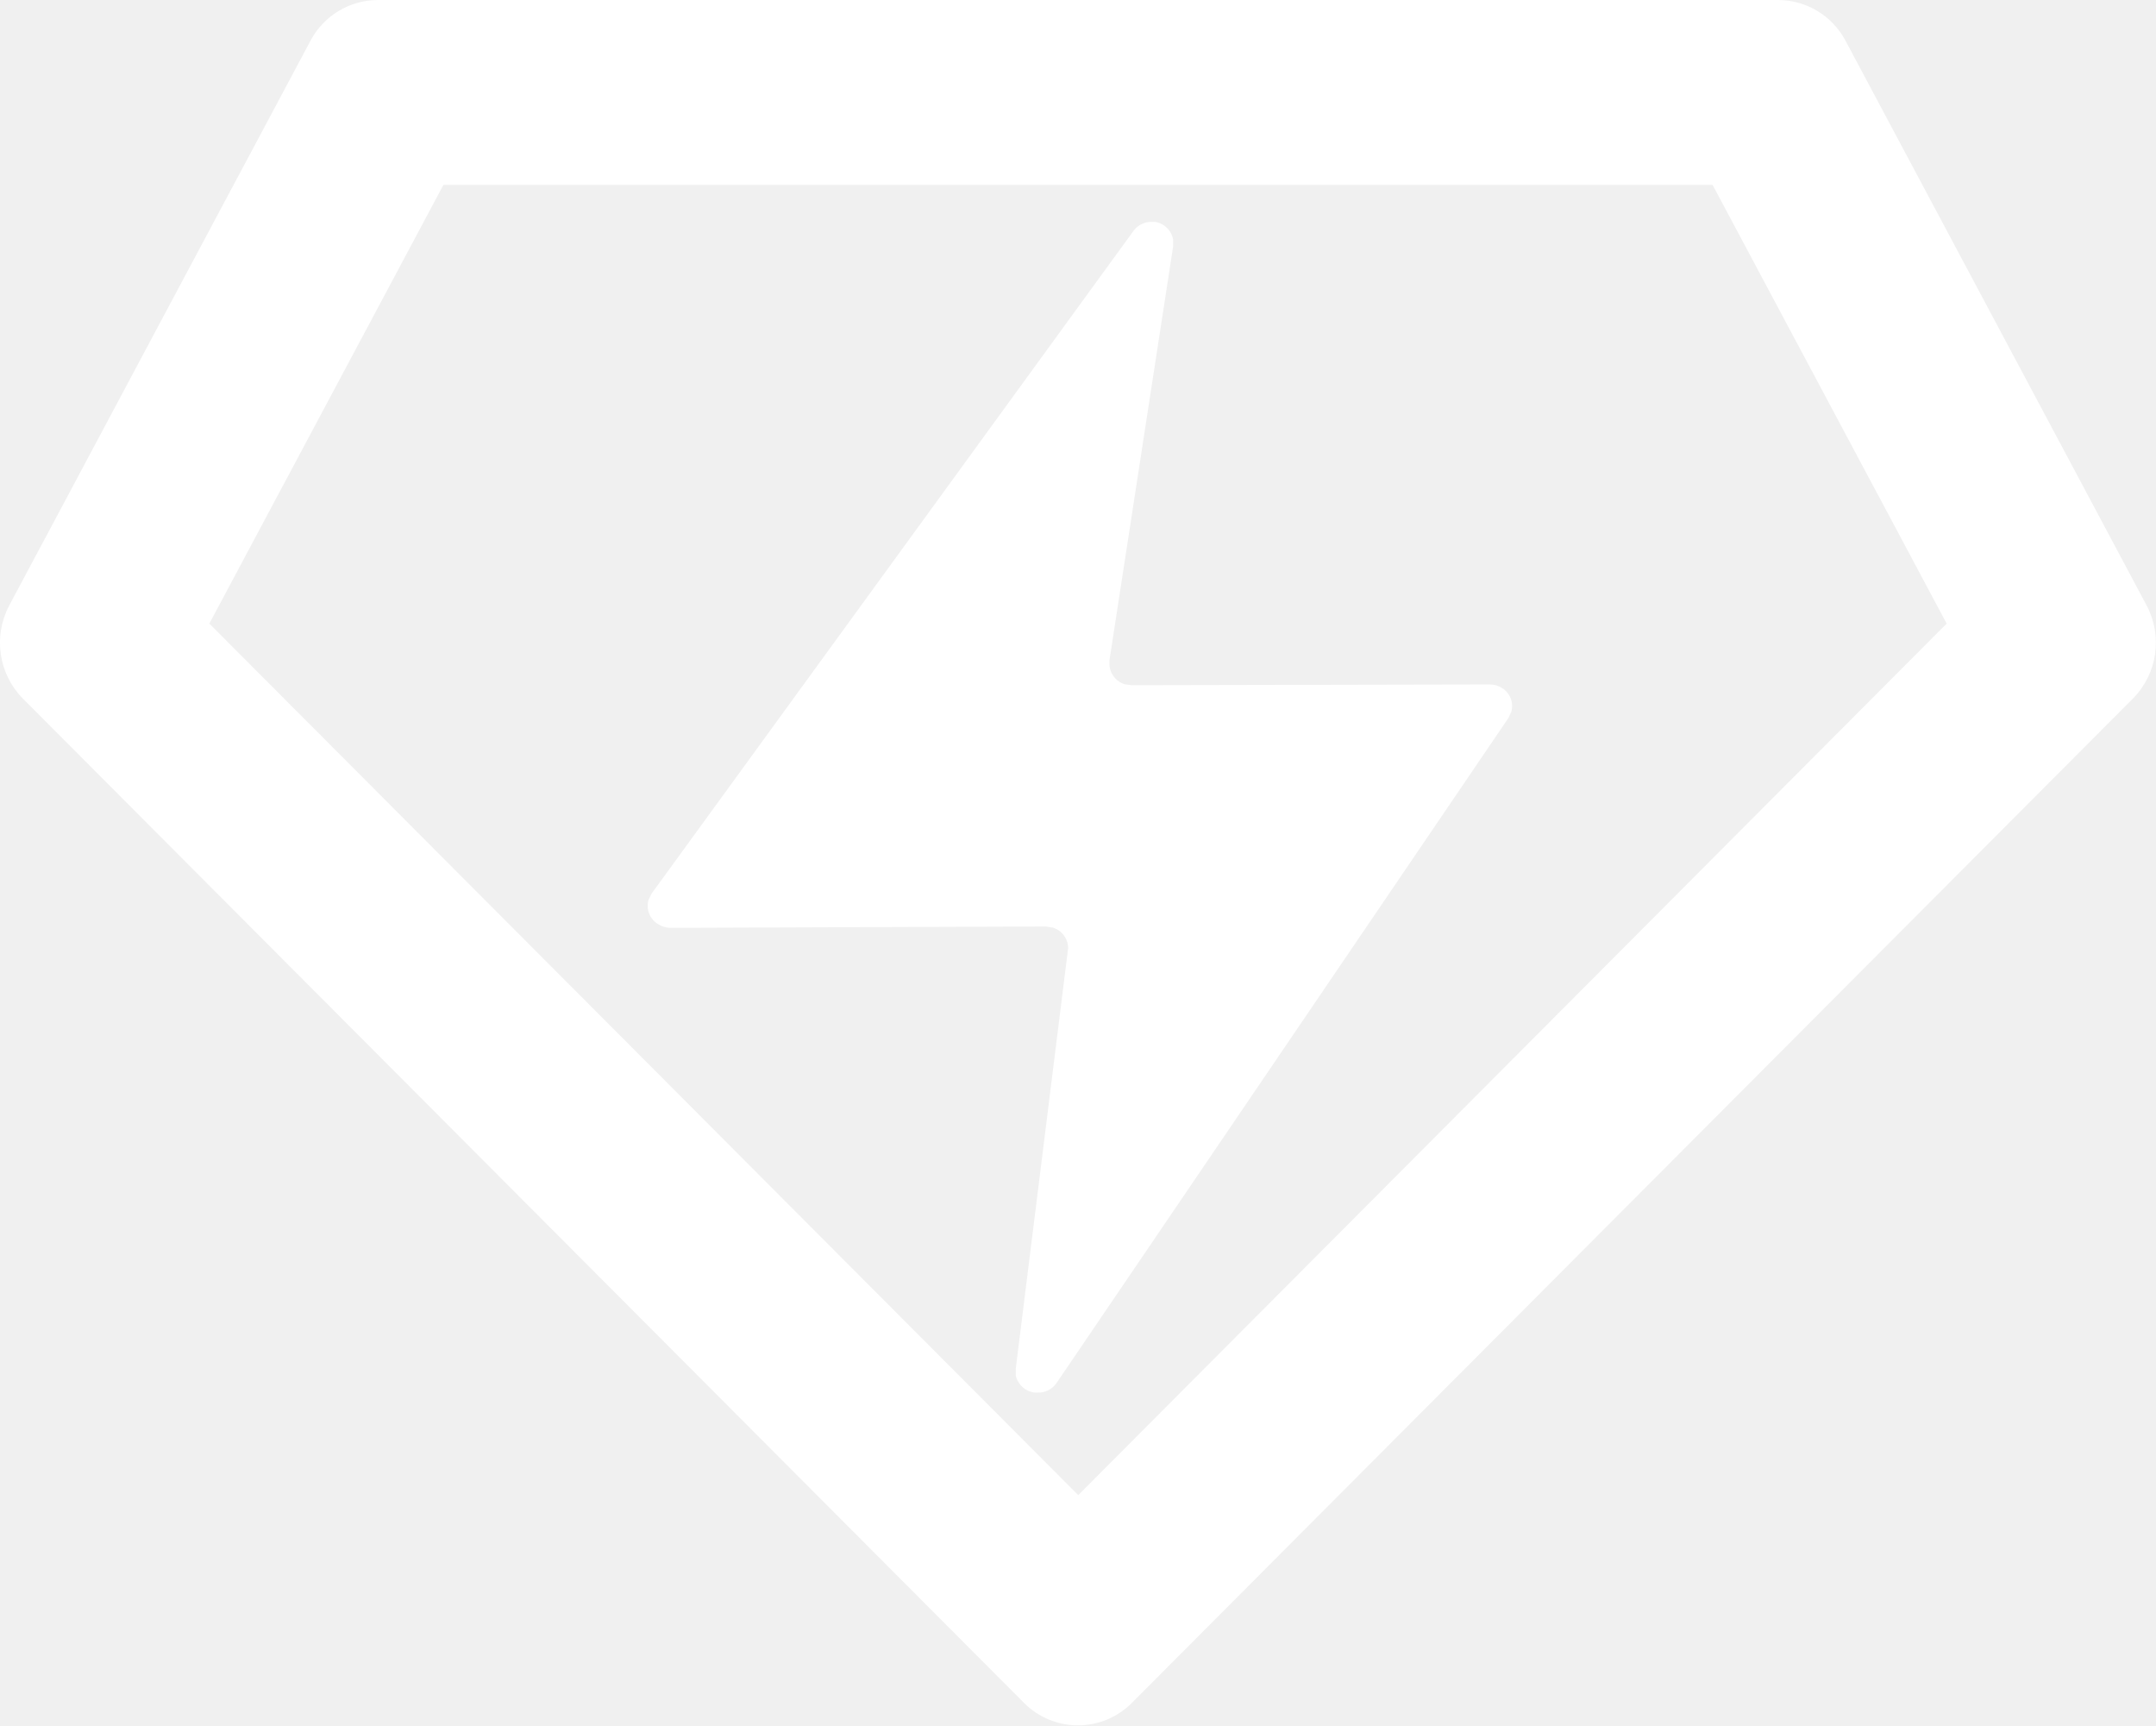
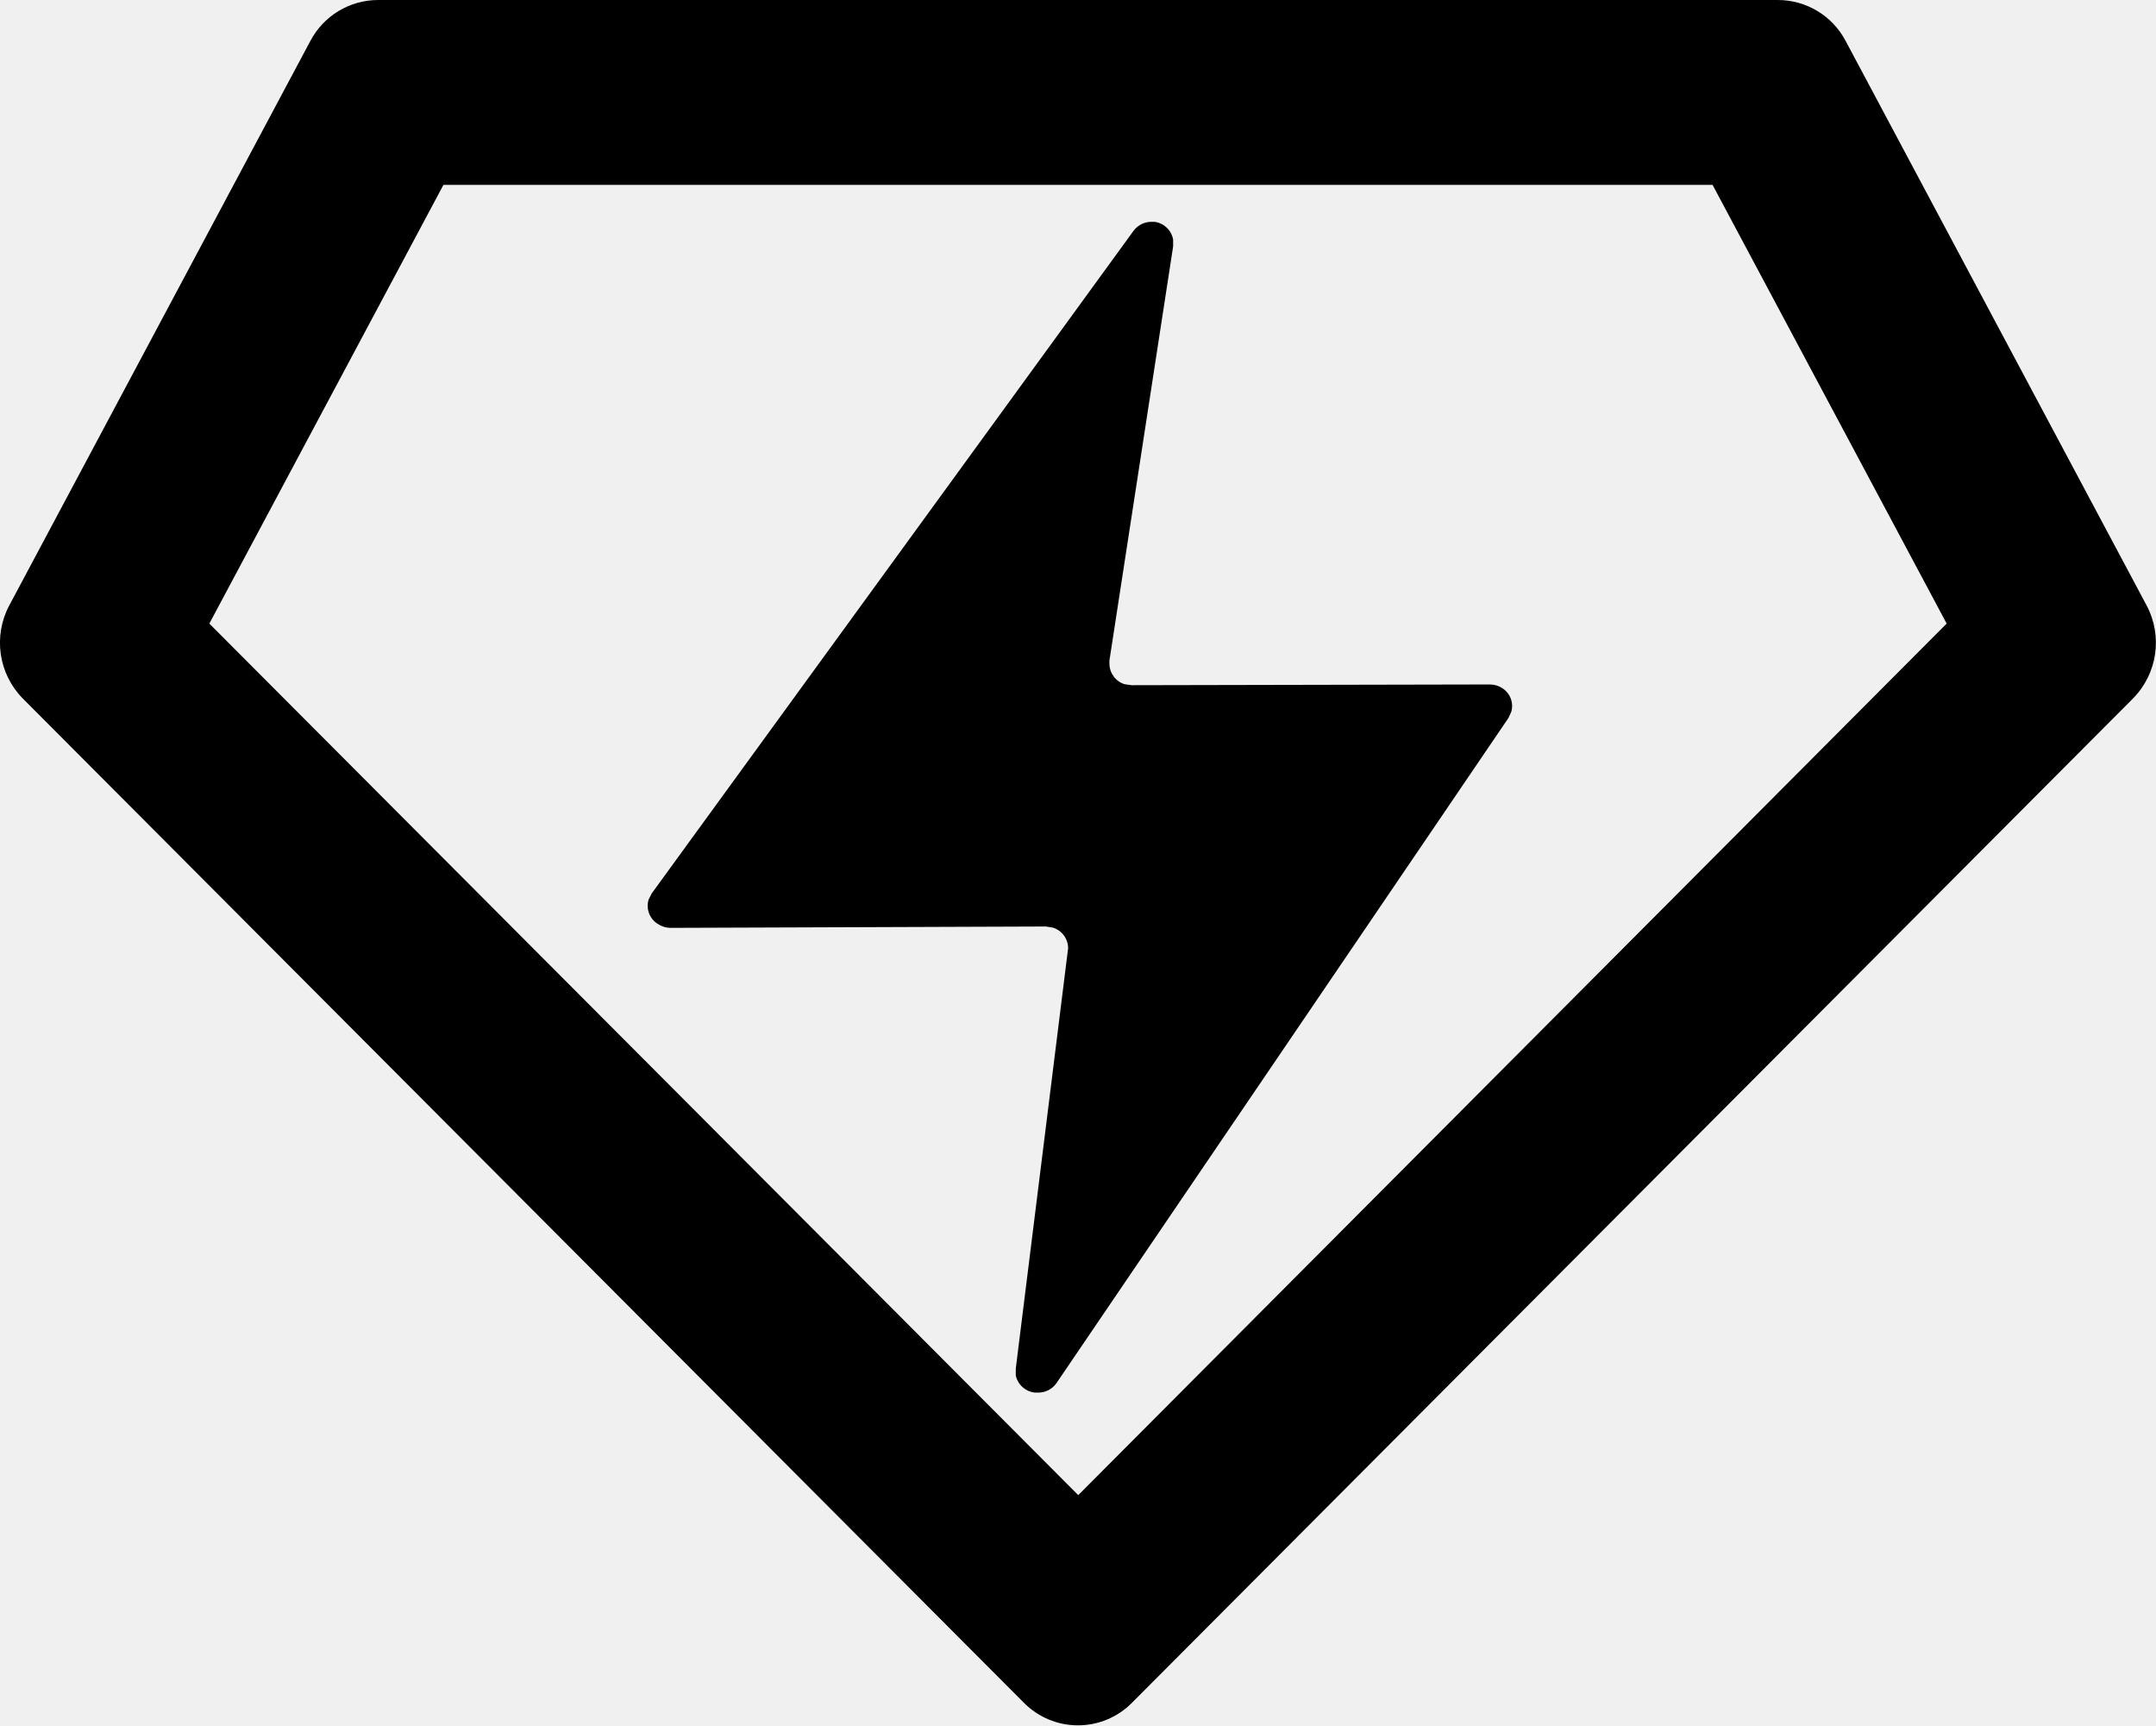
<svg xmlns="http://www.w3.org/2000/svg" width="17.498" height="14" viewBox="0 0 17.498 14">
  <g id="Icon_Heart" data-name="Icon/Heart" transform="translate(-0.251 0)">
-     <path id="Shield" d="M8.75,14a.616.616,0,0,1-.439-.183L.185,5.667a.645.645,0,0,1-.11-.752L2.52.332A.622.622,0,0,1,3.069,0H14.431a.622.622,0,0,1,.549.332l2.444,4.583a.644.644,0,0,1-.111.752l-8.125,8.15A.616.616,0,0,1,8.75,14ZM3.6,1.5,1.7,5.06l7.052,7.072L15.8,5.06,13.9,1.5Zm4.824,9.8H8.4a.178.178,0,0,1-.155-.139l0-.056.425-3.412a.176.176,0,0,0-.124-.166l-.057-.009-3.048.011a.188.188,0,0,1-.1-.031A.173.173,0,0,1,5.265,7.3l.025-.05L9.2,1.874A.18.18,0,0,1,9.345,1.8l.027,0a.177.177,0,0,1,.15.143V2L9.005,5.36l0,.026a.176.176,0,0,0,.123.166l.058.008,2.906-.006a.184.184,0,0,1,.1.029.171.171,0,0,1,.075.191l-.023.051-3.67,5.4A.18.18,0,0,1,8.421,11.3Z" transform="translate(0.25)" fill="#fff" />
+     <path id="Shield" d="M8.75,14a.616.616,0,0,1-.439-.183L.185,5.667a.645.645,0,0,1-.11-.752L2.52.332A.622.622,0,0,1,3.069,0H14.431a.622.622,0,0,1,.549.332l2.444,4.583a.644.644,0,0,1-.111.752l-8.125,8.15A.616.616,0,0,1,8.75,14ZM3.6,1.5,1.7,5.06l7.052,7.072L15.8,5.06,13.9,1.5Zm4.824,9.8H8.4a.178.178,0,0,1-.155-.139l0-.056.425-3.412a.176.176,0,0,0-.124-.166l-.057-.009-3.048.011a.188.188,0,0,1-.1-.031A.173.173,0,0,1,5.265,7.3l.025-.05L9.2,1.874A.18.18,0,0,1,9.345,1.8l.027,0a.177.177,0,0,1,.15.143V2L9.005,5.36l0,.026a.176.176,0,0,0,.123.166l.058.008,2.906-.006a.184.184,0,0,1,.1.029.171.171,0,0,1,.075.191l-.023.051-3.67,5.4A.18.18,0,0,1,8.421,11.3Z" transform="translate(0.25)" fill="currentColor" />
  </g>
</svg>
